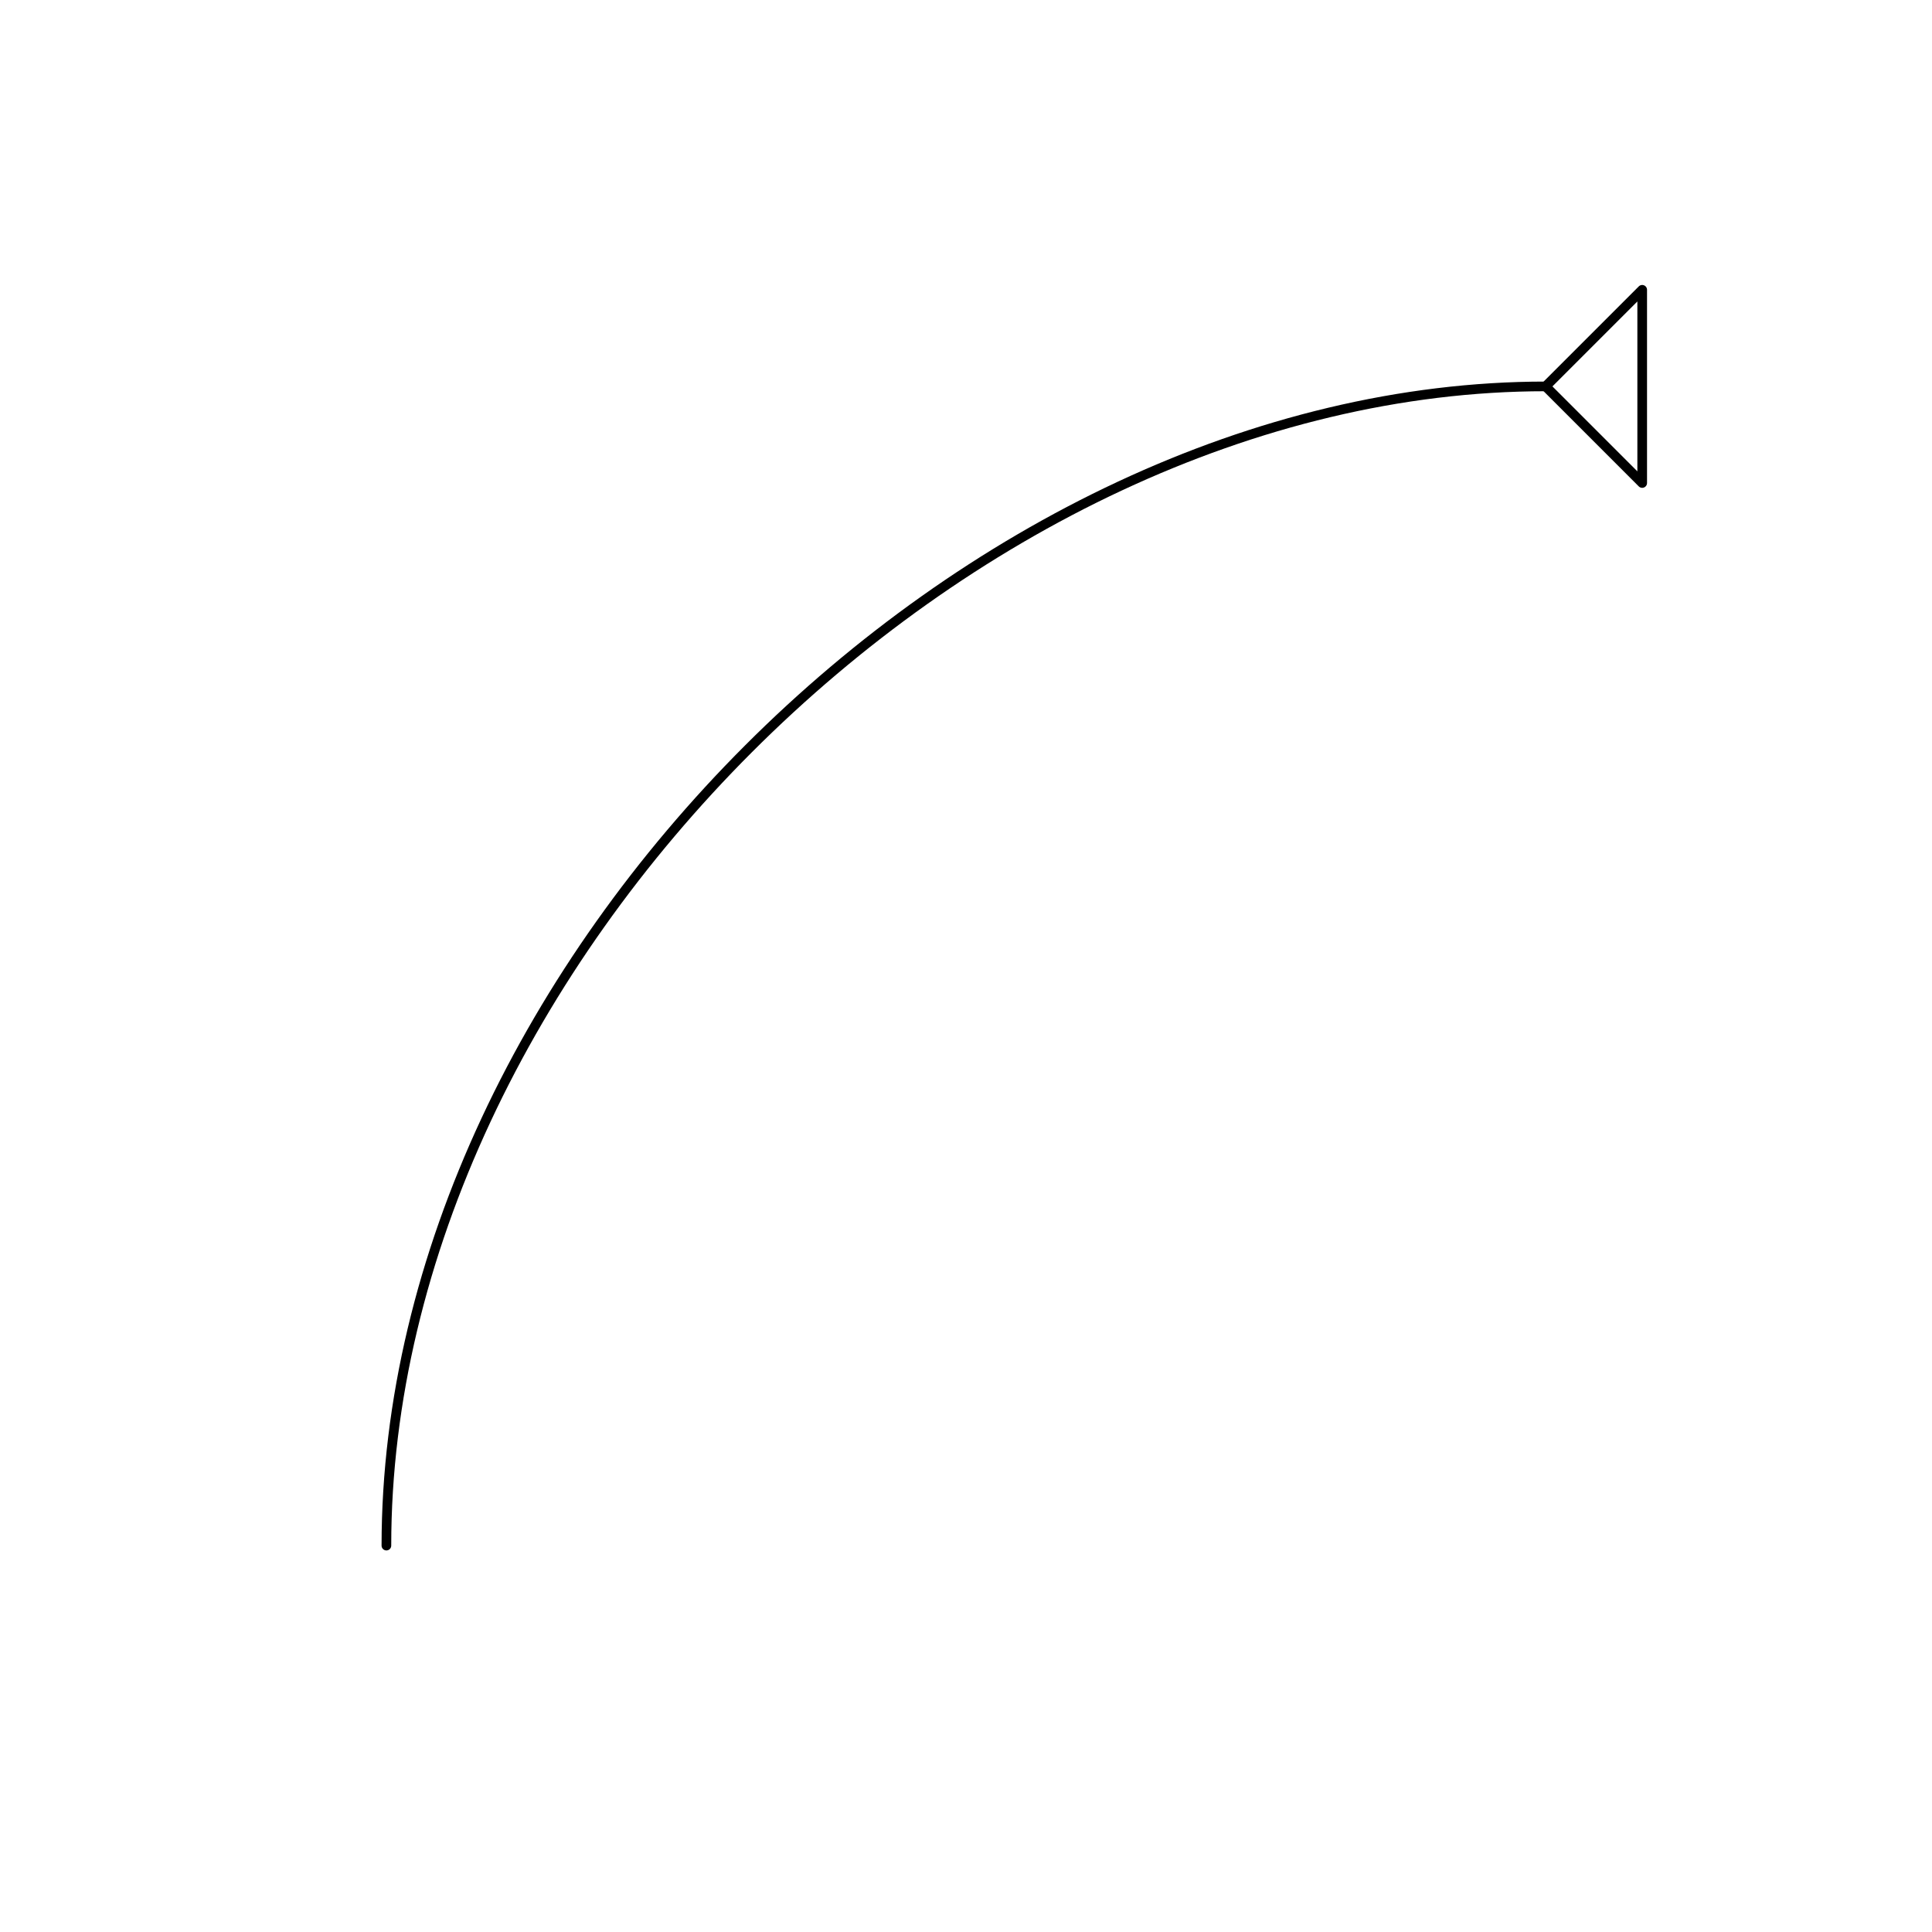
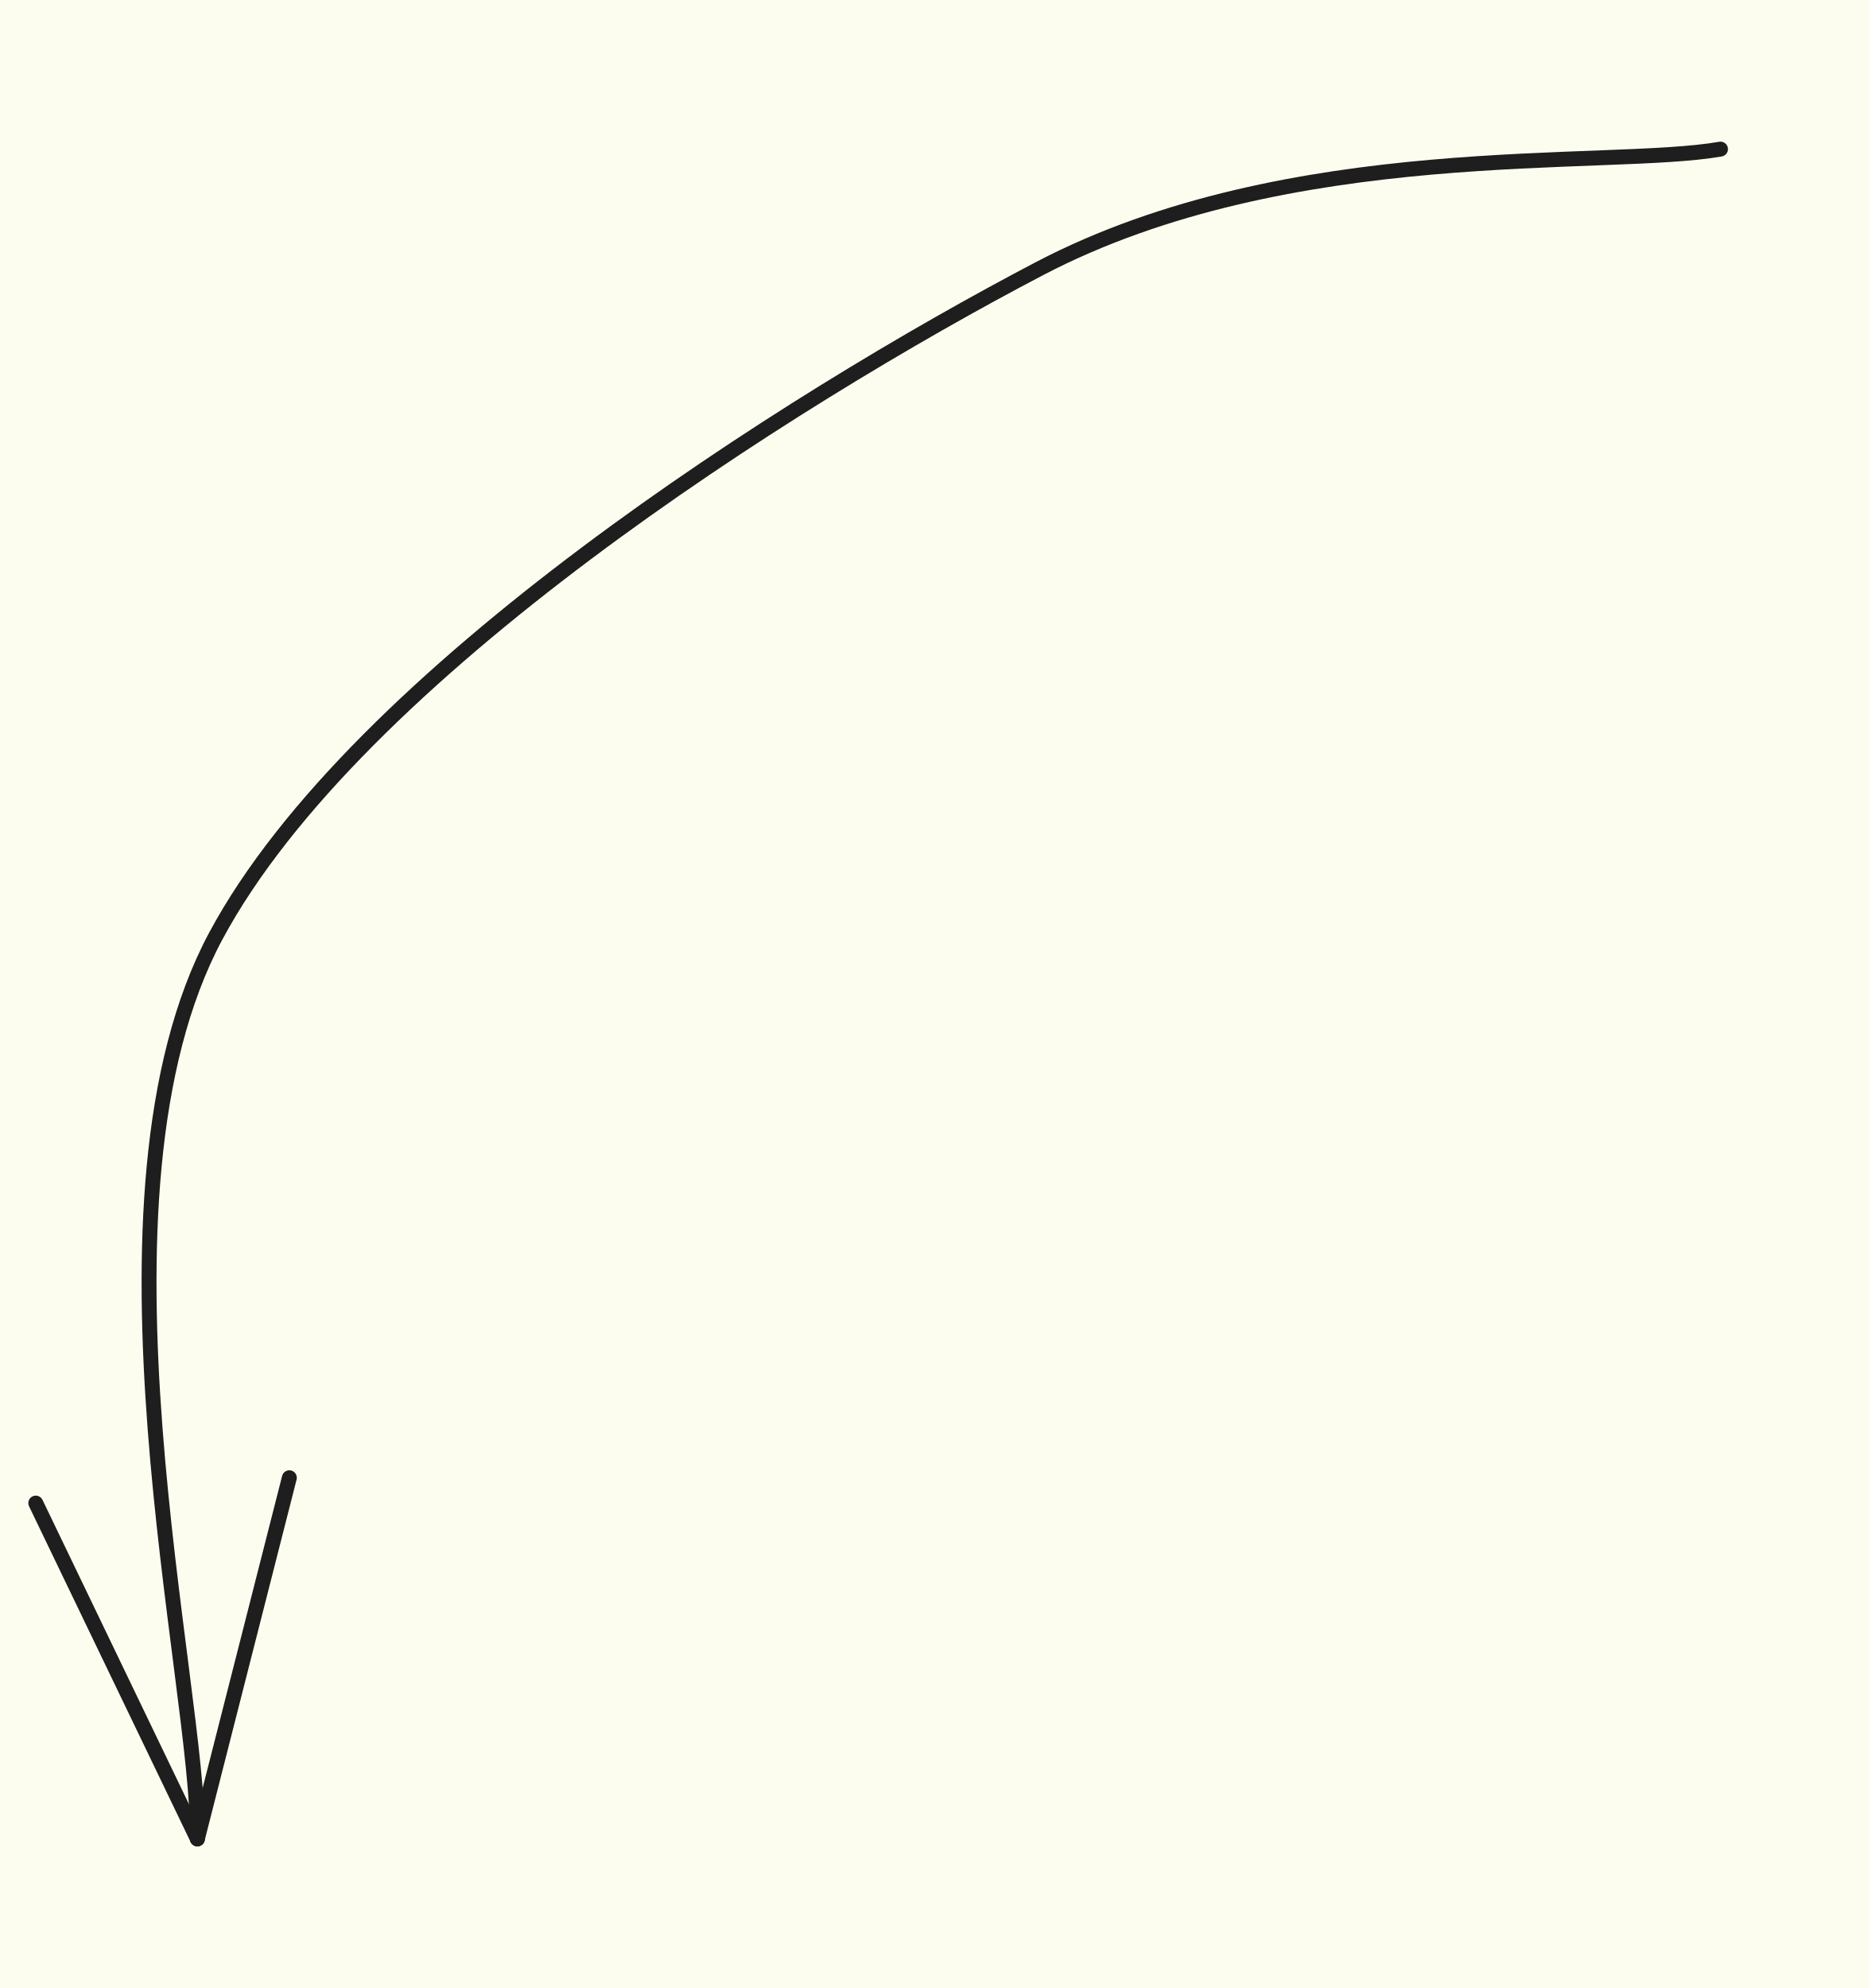
- <svg xmlns="http://www.w3.org/2000/svg" width="200" height="200" viewBox="0 0 100 100">
-   <path d="M20,80             C20,50 50,20 80,20" fill="none" stroke="black" stroke-width="0.5" stroke-linecap="round" stroke-linejoin="round" />
-   <path d="M80,20 L85,15 L85,25 Z" fill="none" stroke="black" stroke-width="0.5" stroke-linejoin="round" />
+ <svg xmlns="http://www.w3.org/2000/svg" version="1.1" viewBox="0 0 125.41 133.332" width="250.82" height="266.665">
+   <defs>
+     <style class="style-fonts">
+       </style>
+   </defs>
+   <rect x="0" y="0" width="125.41" height="133.332" fill="#FDFDEF" />
+   <g stroke-linecap="round">
+     <g transform="translate(115.4098 10) rotate(0 -51.08543 56.66624)">
+       <path d="M0 0 C-7.61 1.34, -28.85 -0.78, -45.67 8.01 C-62.49 16.81, -91.51 35.22, -100.93 52.77 C-110.35 70.33, -101.96 103.24, -102.17 113.33 M0 0 C-7.61 1.34, -28.85 -0.78, -45.67 8.01 C-62.49 16.81, -91.51 35.22, -100.93 52.77 C-110.35 70.33, -101.96 103.24, -102.17 113.33" stroke="#1e1e1e" stroke-width="1" fill="none" />
+     </g>
+     <g transform="translate(115.4098 10) rotate(0 -51.08543 56.66624)">
+       <path d="M-113.01 90.81 C-108.69 99.79, -104.36 108.78, -102.17 113.33 M-113.01 90.81 C-110.47 96.09, -107.93 101.37, -102.17 113.33" stroke="#1e1e1e" stroke-width="1" fill="none" />
+     </g>
+     <g transform="translate(115.4098 10) rotate(0 -51.08543 56.66624)">
+       <path d="M-96 89.11 C-98.46 98.77, -100.92 108.44, -102.17 113.33 M-96 89.11 C-97.45 94.79, -98.89 100.46, -102.17 113.33" stroke="#1e1e1e" stroke-width="1" fill="none" />
+     </g>
+   </g>
+   <mask />
</svg>
